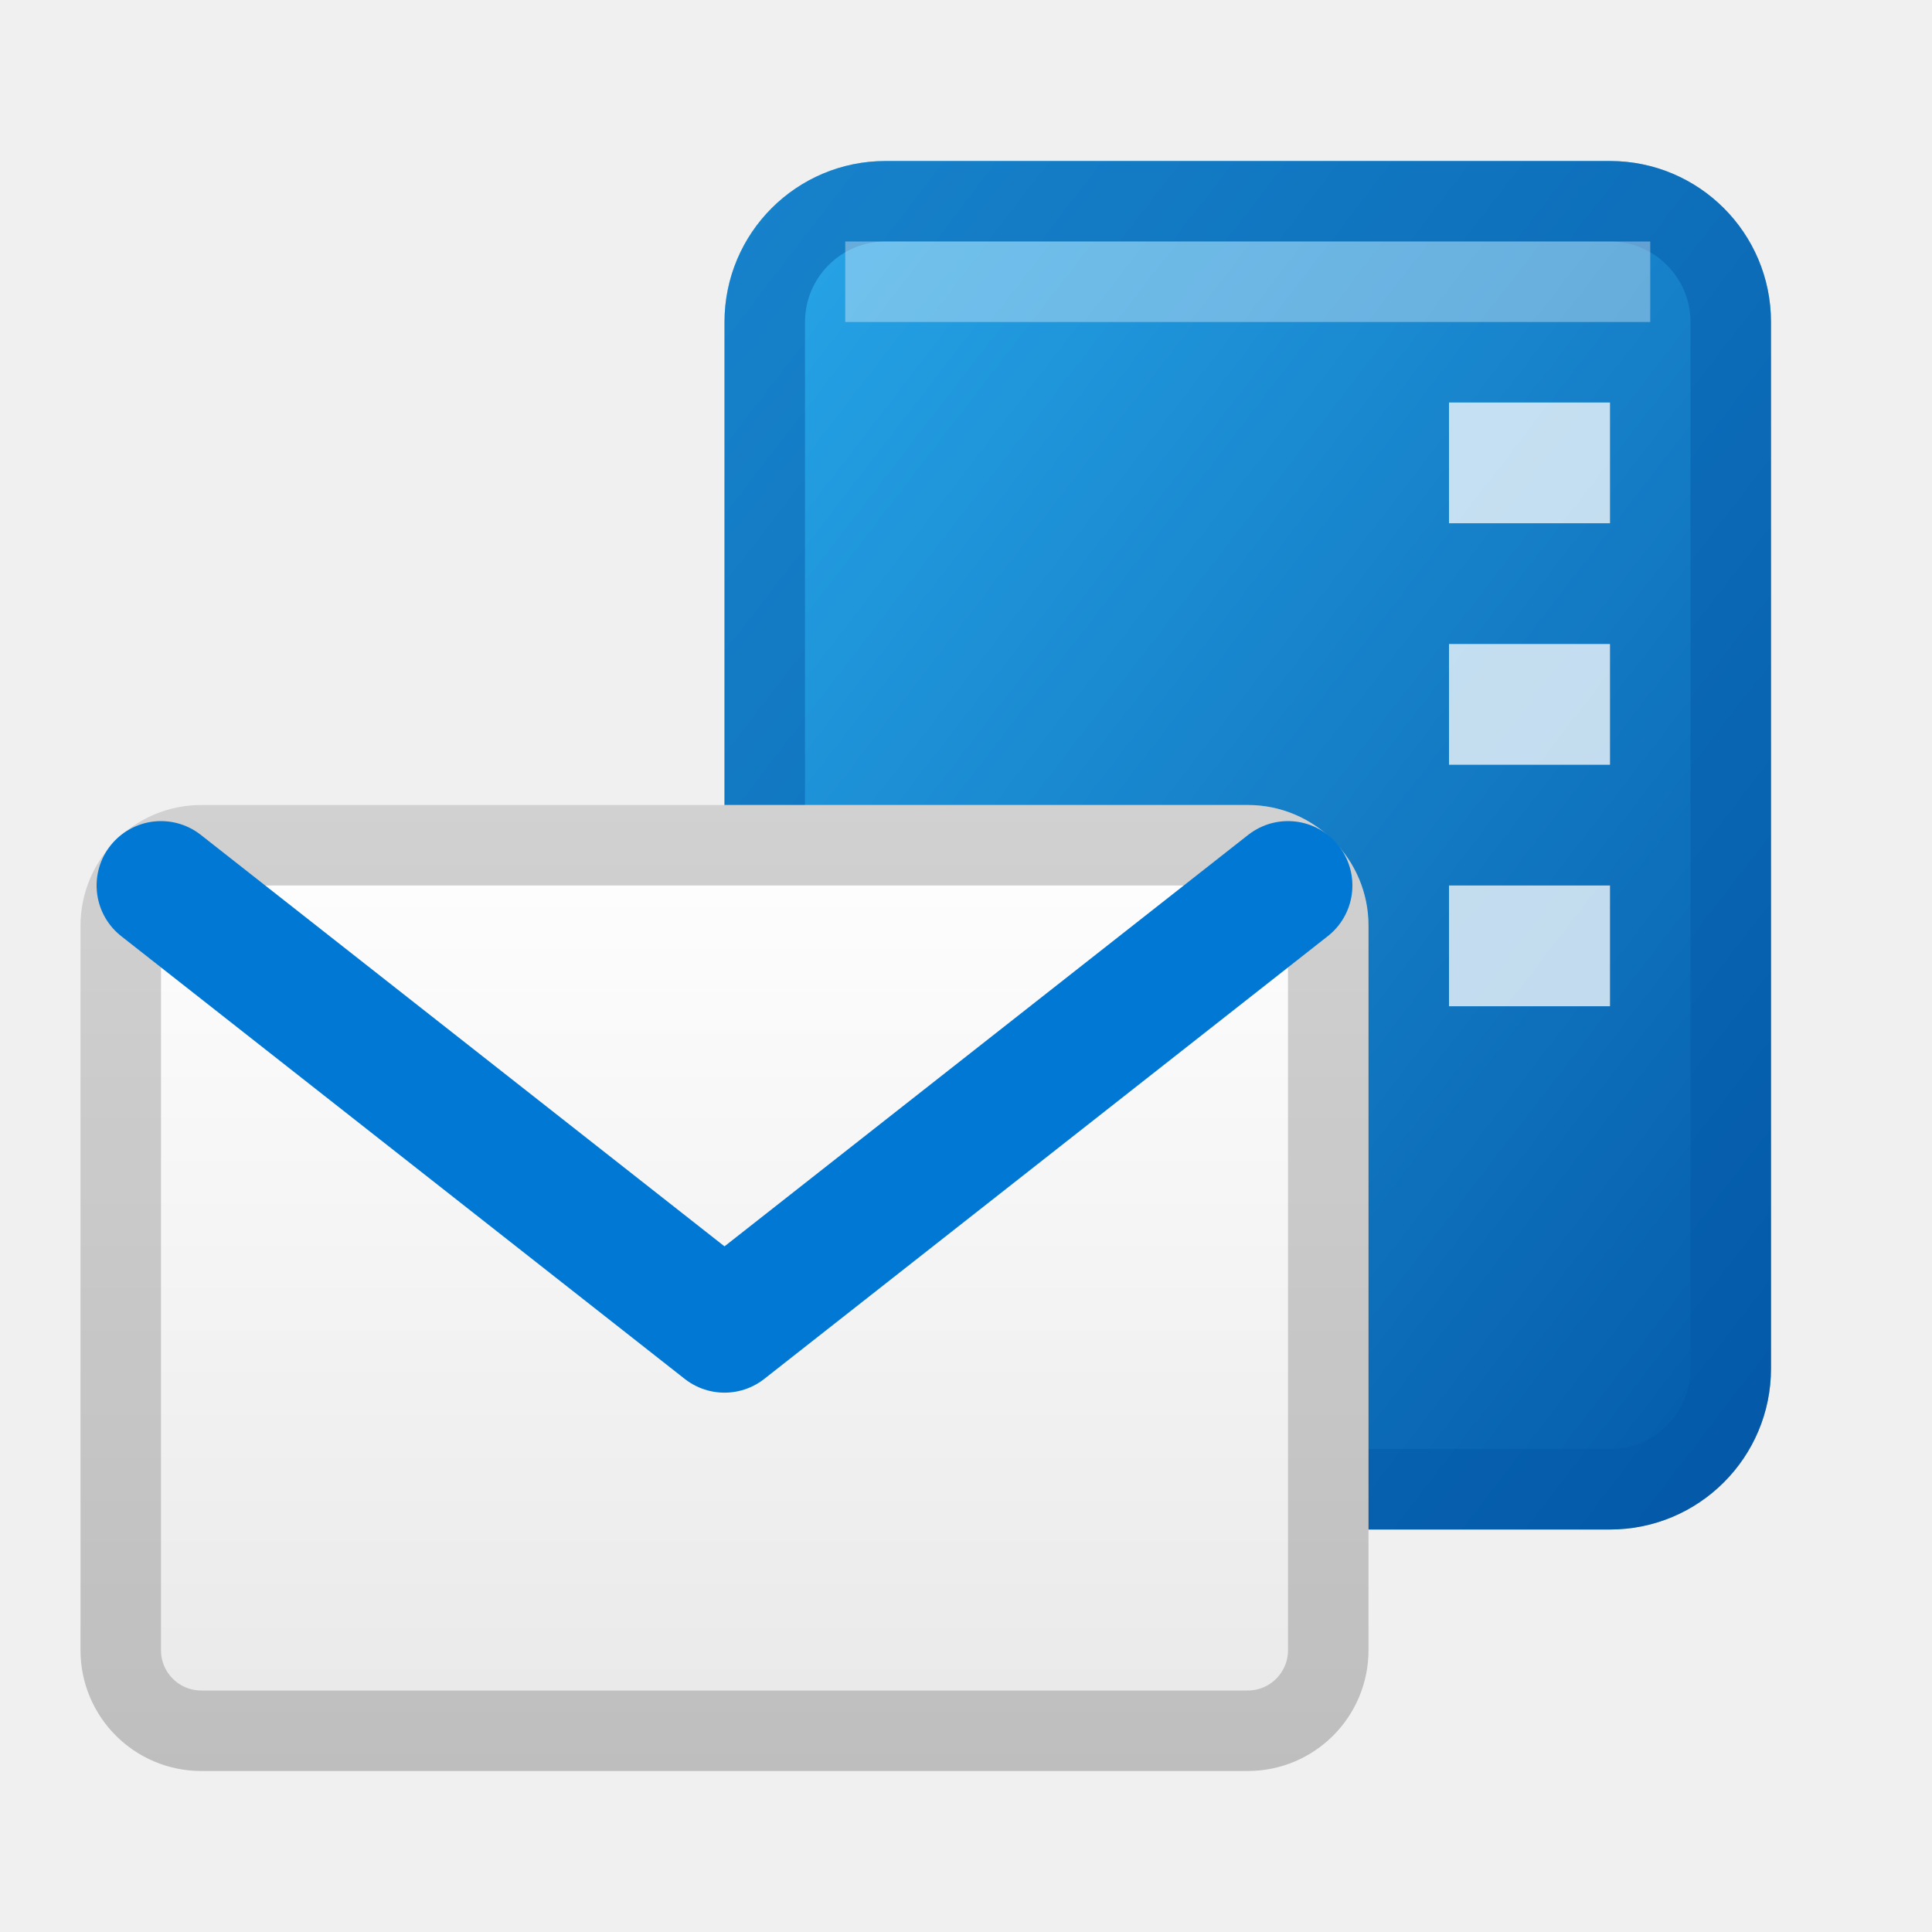
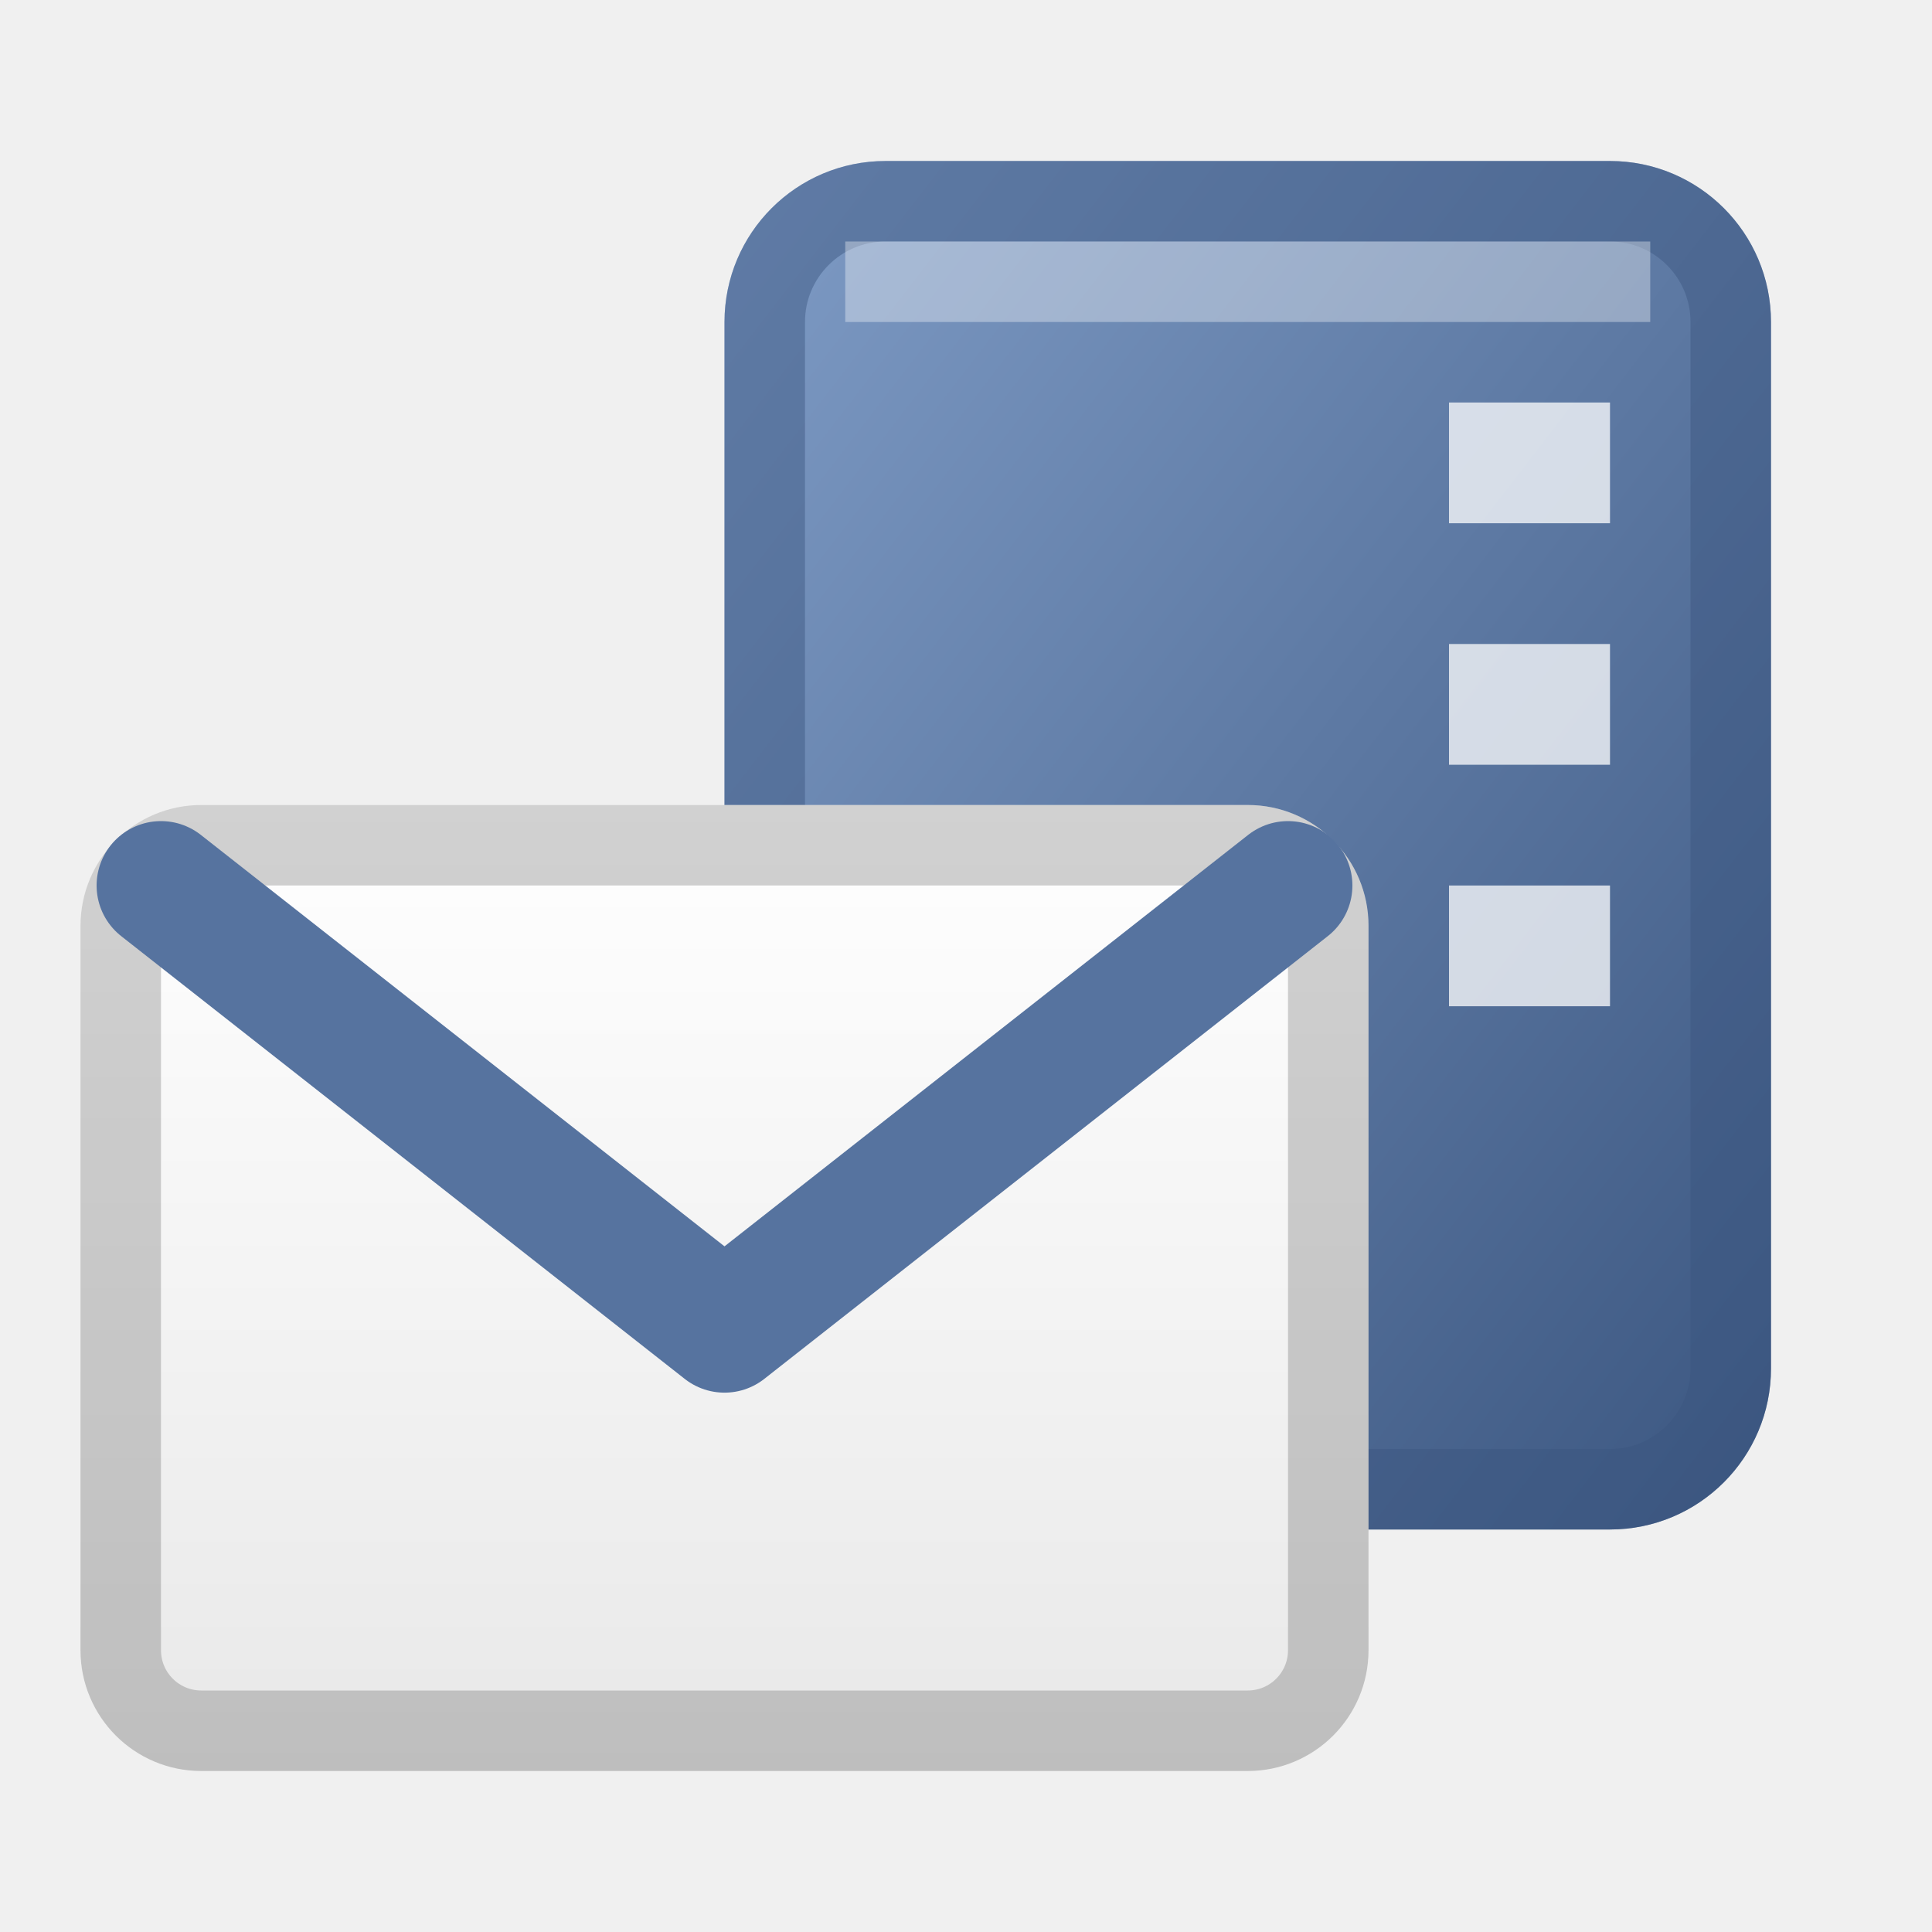
<svg xmlns="http://www.w3.org/2000/svg" width="24" height="24" viewBox="0 0 24 24">
  <defs>
    <linearGradient id="bk" x1="0" y1="0" x2="1" y2="1">
-       <stop offset="0" stop-color="#28a8ea" />
-       <stop offset="1" stop-color="#0358a7" />
+       <stop offset="0" stop-color="#7f9cc6" />
+       <stop offset="1" stop-color="#3b5680" />
    </linearGradient>
    <linearGradient id="pp" x1="0" y1="0" x2="0" y2="1">
      <stop offset="0" stop-color="#ffffff" stop-opacity="1" />
      <stop offset="1" stop-color="#e8e8e8" stop-opacity="1" />
    </linearGradient>
  </defs>
  <rect x="9" y="2" width="13" height="17" rx="2" fill="url(#bk)" />
-   <rect x="9.5" y="2.5" width="12" height="16" rx="1.5" fill="none" stroke="#0358a7" stroke-opacity=".45" />
+   <rect x="9.5" y="2.5" width="12" height="16" rx="1.5" fill="none" stroke="#3b5680" stroke-opacity=".45" />
  <path d="M10.5,3.5 h10" stroke="#fff" stroke-opacity=".35" />
  <rect x="18" y="5" width="2" height="1.5" rx="0" fill="#fff" opacity=".75" />
  <rect x="18" y="8" width="2" height="1.5" rx="0" fill="#fff" opacity=".75" />
  <rect x="18" y="11" width="2" height="1.5" rx="0" fill="#fff" opacity=".75" />
  <rect x="1" y="10" width="16" height="12" rx="1.5" fill="url(#pp)" />
  <rect x="1.5" y="10.5" width="15" height="11" rx="1" fill="none" stroke="#000" stroke-opacity=".18" />
-   <path d="M2,11 L9.0,16.5 L16,11" fill="none" stroke="#0078d4" stroke-width="1.6" stroke-linejoin="round" stroke-linecap="round" />
+   <path d="M2,11 L9.0,16.5 L16,11" fill="none" stroke="#56739f" stroke-width="1.6" stroke-linejoin="round" stroke-linecap="round" />
</svg>
